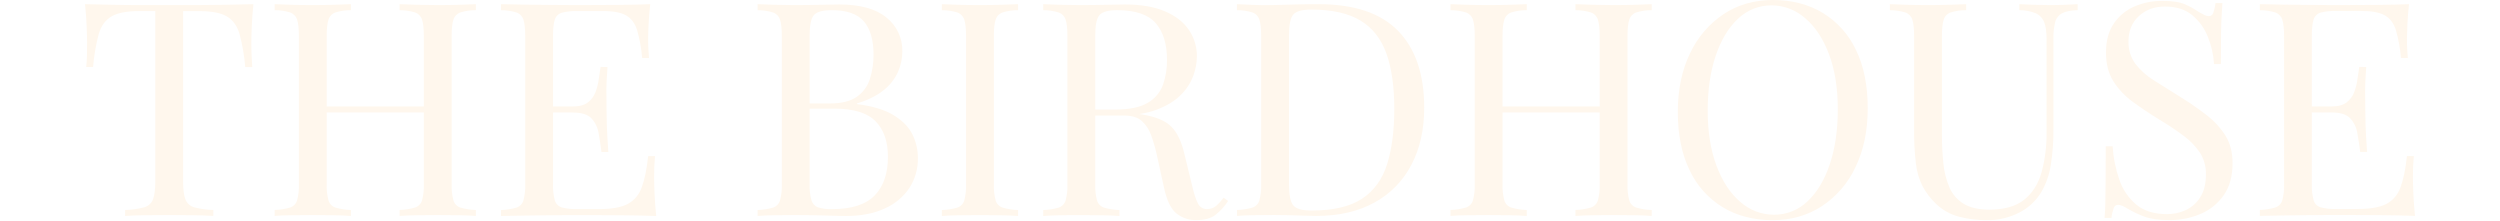
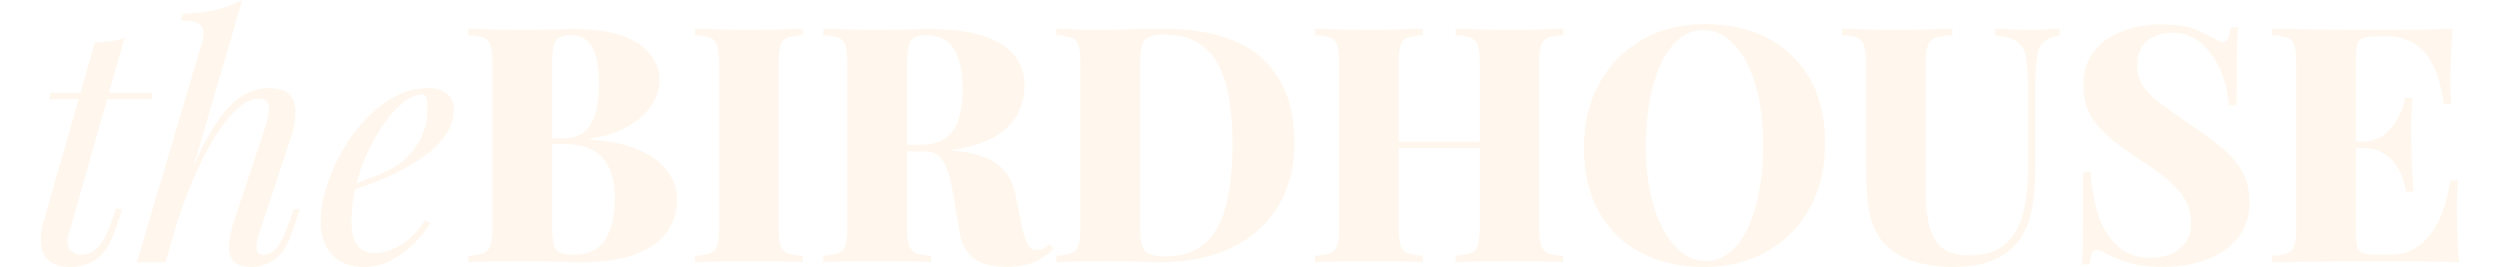
- <svg xmlns="http://www.w3.org/2000/svg" viewBox="0 0 1529.15 134.63">
+ <svg xmlns="http://www.w3.org/2000/svg" viewBox="0 0 1444.1 154.19">
  <defs>
    <style>.cls-1{opacity:0.9;}.cls-1,.cls-3{isolation:isolate;}.cls-2{fill:#fff7ed;}</style>
  </defs>
  <g id="Lorem_Ipsum_Dolor" data-name="Lorem Ipsum Dolor">
-     <path class="cls-2" d="M155,2.56q-.73,7-1,13.45t-.27,10c0,2.92.06,5.67.18,8.23s.24,4.82.37,6.77H150a114.2,114.2,0,0,0-3.48-20.22q-2.19-7.41-7.68-10.7t-17-3.29H112V110.85q0,7.32,1.37,11a8,8,0,0,0,5.4,4.94,48.89,48.89,0,0,0,11.71,1.65v3.65q-4.77-.36-12.08-.45t-14.81-.1q-8.23,0-15.46.1t-11.62.45v-3.65a49,49,0,0,0,11.71-1.65,8,8,0,0,0,5.4-4.94q1.36-3.66,1.37-11V6.77H85.1q-11.34,0-16.92,3.29T60.4,20.76A114.33,114.33,0,0,0,56.93,41H52.72c.24-1.95.4-4.21.46-6.77s.09-5.31.09-8.23q0-3.48-.27-10T52,2.56q7.68.18,16.74.37t18.2.18h33.2q9.06,0,18.2-.18T155,2.56Z" />
-     <path class="cls-2" d="M168,132.07v-3.65a37.84,37.84,0,0,0,9.42-1.47,6.56,6.56,0,0,0,4.3-4.39,33.33,33.33,0,0,0,1.1-9.88V22q0-6.76-1.1-10a6.86,6.86,0,0,0-4.3-4.39A31.14,31.14,0,0,0,168,6.22V2.56c2.56.12,5.92.25,10.06.37s8.6.18,13.36.18q6.39,0,12.71-.18c4.21-.12,7.71-.25,10.52-.37V6.22a31.14,31.14,0,0,0-9.42,1.37,6.86,6.86,0,0,0-4.3,4.39q-1.09,3.21-1.1,10v90.73a33.33,33.33,0,0,0,1.1,9.88,6.56,6.56,0,0,0,4.3,4.39,37.84,37.84,0,0,0,9.42,1.47v3.65c-2.81-.24-6.31-.39-10.52-.45s-8.45-.1-12.71-.1q-7.14,0-13.36.1C173.88,131.68,170.52,131.83,168,132.07Zm25.43-63.29V65.12h72.26v3.66Zm51,63.29v-3.65a38,38,0,0,0,9.42-1.47,6.6,6.6,0,0,0,4.3-4.39,33.39,33.39,0,0,0,1.09-9.88V22q0-6.76-1.09-10a6.9,6.9,0,0,0-4.3-4.39,31.25,31.25,0,0,0-9.42-1.37V2.56c2.8.12,6.34.25,10.61.37s8.47.18,12.62.18q7.13,0,13.35-.18c4.15-.12,7.5-.25,10.06-.37V6.22a31.2,31.2,0,0,0-9.42,1.37,6.9,6.9,0,0,0-4.3,4.39q-1.1,3.21-1.09,10v90.73a33.39,33.39,0,0,0,1.09,9.88,6.6,6.6,0,0,0,4.3,4.39,37.92,37.92,0,0,0,9.42,1.47v3.65q-3.84-.36-10.06-.45t-13.35-.1q-6.23,0-12.62.1T244.43,132.07Z" />
-     <path class="cls-2" d="M397.72,2.56Q397,9,396.71,15t-.27,9.15c0,2.19.06,4.3.18,6.31s.24,3.69.36,5h-4.2a87.72,87.72,0,0,0-3.11-17.11q-2-6.3-6.86-9T368.27,6.77H353.08a33.81,33.81,0,0,0-9.42,1,6.39,6.39,0,0,0-4.3,4.21q-1.1,3.21-1.09,10v90.73a33.39,33.39,0,0,0,1.09,9.88,6.36,6.36,0,0,0,4.3,4.3,33.36,33.36,0,0,0,9.42,1h13.36q11.52,0,17.47-3.11a18.15,18.15,0,0,0,8.59-10.16q2.65-7,3.94-19.11h4.2a126.85,126.85,0,0,0-.54,13.17q0,3.48.27,10t1,13.44q-9.33-.36-21-.45t-20.86-.1H349.15q-6.31,0-13.63.1l-14.82.18q-7.5.09-14.26.27v-3.65a38,38,0,0,0,9.42-1.47,6.6,6.6,0,0,0,4.3-4.39,33.39,33.39,0,0,0,1.09-9.88V22q0-6.76-1.09-10a6.9,6.9,0,0,0-4.3-4.39,31.25,31.25,0,0,0-9.42-1.37V2.56q6.76.18,14.26.28L335.52,3q7.32.09,13.63.09h10.33q8.41,0,19.12-.09T397.72,2.56ZM366.25,65.12v3.66H332.78V65.12ZM371.56,41q-.74,10.43-.64,15.91T371,67q0,4.58.18,10.06t.92,15.92H367.9q-.73-5.85-1.74-11.44a17.41,17.41,0,0,0-4.39-9.14q-3.39-3.57-11.43-3.57V65.12q6,0,9.24-2.47a14.21,14.21,0,0,0,4.66-6.31,34.81,34.81,0,0,0,2-8c.37-2.74.73-5.21,1.1-7.4Z" />
-     <path class="cls-2" d="M463.39,2.56c2.56.12,5.91.25,10.06.37s8.23.18,12.25.18q8.6,0,16.47-.18c5.24-.12,9-.19,11.15-.19q19.21,0,28.91,8a25.67,25.67,0,0,1,9.69,20.67A31.2,31.2,0,0,1,549.27,44a29.94,29.94,0,0,1-8.78,11.16q-6.13,5-16.37,8.14v.37q14.45,1.83,22.59,6.86t11.43,11.8a32.14,32.14,0,0,1,3.29,14.27A32.72,32.72,0,0,1,556.22,115a35.2,35.2,0,0,1-15.09,12.53q-9.89,4.58-23.6,4.57-4,0-12.07-.27t-19.39-.28q-6.4,0-12.62.1t-10.06.45v-3.65A37.82,37.82,0,0,0,472.8,127a6.56,6.56,0,0,0,4.3-4.39,33,33,0,0,0,1.1-9.88V22c0-4.51-.36-7.83-1.1-10a6.86,6.86,0,0,0-4.3-4.39,31.12,31.12,0,0,0-9.41-1.37Zm45.36,3.66q-8.42,0-11,3.11T495.21,22v90.73a32.56,32.56,0,0,0,1.1,9.7,6.6,6.6,0,0,0,4,4.39,25.74,25.74,0,0,0,8.59,1.1q17.93,0,26.07-8.33t8.14-23.69q0-14.09-7.59-21.76t-25-7.69H491.74V63.29h15.73q10.78,0,16.65-4.11a20.92,20.92,0,0,0,8-11,48.12,48.12,0,0,0,2.19-14.72q0-13.54-5.94-20.4T508.75,6.22Z" />
-     <path class="cls-2" d="M622.71,2.56V6.22a31.2,31.2,0,0,0-9.42,1.37A6.88,6.88,0,0,0,609,12q-1.1,3.21-1.09,10v90.73a33.39,33.39,0,0,0,1.09,9.88,6.58,6.58,0,0,0,4.3,4.39,37.92,37.92,0,0,0,9.42,1.47v3.65q-4.2-.36-10.52-.45t-12.71-.1q-7.14,0-13.35.1t-10.06.45v-3.65a38,38,0,0,0,9.42-1.47,6.6,6.6,0,0,0,4.3-4.39,33.39,33.39,0,0,0,1.09-9.88V22q0-6.76-1.09-10a6.9,6.9,0,0,0-4.3-4.39,31.25,31.25,0,0,0-9.42-1.37V2.56c2.56.12,5.91.25,10.06.37s8.59.18,13.35.18q6.4,0,12.71-.18C616.4,2.81,619.91,2.68,622.71,2.56Z" />
-     <path class="cls-2" d="M638.08,2.56c2.56.12,5.91.25,10.06.37s8.23.18,12.25.18q8.6,0,16.47-.18c5.24-.12,9-.19,11.16-.19q14.81,0,24.6,4.21t14.63,11.43a28.45,28.45,0,0,1,4.85,16.19,35.3,35.3,0,0,1-2.19,11.71A32,32,0,0,1,722.31,58q-5.38,5.49-14.72,9.05T684,70.61H666.43V67h15.73q13,0,19.85-4.11a21,21,0,0,0,9.33-11,44.71,44.71,0,0,0,2.47-15.27q0-14.46-6.86-22.41t-23.51-8q-8.41,0-11,3.11T669.91,22v90.73a33.39,33.39,0,0,0,1.09,9.88,6.6,6.6,0,0,0,4.3,4.39,37.92,37.92,0,0,0,9.42,1.47v3.65c-2.8-.24-6.31-.39-10.51-.45s-8.45-.1-12.72-.1c-4.75,0-9.21,0-13.35.1s-7.5.21-10.06.45v-3.65A38,38,0,0,0,647.5,127a6.6,6.6,0,0,0,4.3-4.39,33.39,33.39,0,0,0,1.09-9.88V22q0-6.76-1.09-10a6.9,6.9,0,0,0-4.3-4.39,31.25,31.25,0,0,0-9.42-1.37ZM667.16,67.5q9.89.38,15.55.82c3.78.31,6.86.58,9.24.83s4.66.55,6.86.91q12.26,2,17.65,7.41t8,16.74L729,112.87q1.83,8,3.75,11.61a6,6,0,0,0,6,3.39,8.44,8.44,0,0,0,5.21-2,33.07,33.07,0,0,0,4.48-4.93l2.75,2a35.28,35.28,0,0,1-8,8.69q-4.12,3-11.62,3a18.7,18.7,0,0,1-11.89-4q-5.11-4-7.68-15.73l-4-18.29A100.09,100.09,0,0,0,704.21,83a21.77,21.77,0,0,0-5.86-9.06q-3.75-3.29-11.07-3.29H667.53Z" />
-     <path class="cls-2" d="M806.55,2.56q32.75,0,48.66,16.37t15.92,46.92q0,20-7.78,34.85a55.08,55.08,0,0,1-22.59,23.14q-14.82,8.24-35.85,8.23-2.74,0-7.32-.18t-9.42-.27c-3.24-.06-6.19-.1-8.87-.1q-6.4,0-12.63.1c-4.14.06-7.5.21-10.06.45v-3.65A37.84,37.84,0,0,0,766,127a6.56,6.56,0,0,0,4.3-4.39,33.33,33.33,0,0,0,1.1-9.88V22q0-6.76-1.1-10A6.86,6.86,0,0,0,766,7.59a31.14,31.14,0,0,0-9.42-1.37V2.56L766.67,3q6.23.27,12.26.09,6.41-.18,14.45-.37T806.55,2.56ZM802,5.85q-8.41,0-11,3.11t-2.56,12.63v91.46q0,9.51,2.66,12.62t11.06,3.11q19.94,0,30.92-7.22t15.36-21.13q4.39-13.91,4.39-33.84,0-20.49-4.85-33.94T832.07,12.53Q821,5.86,802,5.85Z" />
-     <path class="cls-2" d="M887.22,132.07v-3.65a37.84,37.84,0,0,0,9.42-1.47,6.56,6.56,0,0,0,4.3-4.39,33.33,33.33,0,0,0,1.1-9.88V22q0-6.76-1.1-10a6.86,6.86,0,0,0-4.3-4.39,31.14,31.14,0,0,0-9.42-1.37V2.56c2.56.12,5.92.25,10.06.37s8.6.18,13.36.18q6.4,0,12.71-.18c4.21-.12,7.71-.25,10.52-.37V6.22a31.14,31.14,0,0,0-9.42,1.37,6.86,6.86,0,0,0-4.3,4.39q-1.1,3.21-1.1,10v90.73a33.33,33.33,0,0,0,1.1,9.88,6.56,6.56,0,0,0,4.3,4.39,37.84,37.84,0,0,0,9.42,1.47v3.65c-2.81-.24-6.31-.39-10.52-.45s-8.44-.1-12.71-.1q-7.14,0-13.36.1C893.14,131.68,889.78,131.83,887.22,132.07Zm25.43-63.29V65.12h72.26v3.66Zm51,63.29v-3.65a38,38,0,0,0,9.42-1.47,6.6,6.6,0,0,0,4.3-4.39,33.39,33.39,0,0,0,1.09-9.88V22q0-6.76-1.09-10a6.9,6.9,0,0,0-4.3-4.39,31.25,31.25,0,0,0-9.42-1.37V2.56c2.8.12,6.34.25,10.61.37s8.47.18,12.62.18q7.13,0,13.35-.18c4.15-.12,7.5-.25,10.06-.37V6.22a31.2,31.2,0,0,0-9.42,1.37,6.9,6.9,0,0,0-4.3,4.39q-1.1,3.21-1.09,10v90.73a33.39,33.39,0,0,0,1.09,9.88,6.6,6.6,0,0,0,4.3,4.39,37.92,37.92,0,0,0,9.42,1.47v3.65q-3.84-.36-10.06-.45t-13.35-.1q-6.23,0-12.62.1T963.69,132.07Z" />
-     <path class="cls-2" d="M1084.42,0q17.37,0,30.46,7.87a52.73,52.73,0,0,1,20.3,22.59q7.23,14.73,7.23,35.76,0,20.49-7.41,35.85a57.87,57.87,0,0,1-20.58,24q-13.17,8.6-30.19,8.59-17.37,0-30.45-7.86a52.65,52.65,0,0,1-20.31-22.68q-7.23-14.82-7.22-35.67,0-20.49,7.5-35.86a58.78,58.78,0,0,1,20.58-24Q1067.4,0,1084.42,0Zm-.73,3.29A29.29,29.29,0,0,0,1063,11.52q-8.77,8.24-13.62,22.69t-4.85,33.47q0,19.39,5.4,33.75t14.63,22.14a31,31,0,0,0,20.4,7.77,29.24,29.24,0,0,0,20.67-8.23q8.77-8.23,13.62-22.77T1124.11,67q0-19.58-5.39-33.84t-14.55-22A30.84,30.84,0,0,0,1083.69,3.29Z" />
-     <path class="cls-2" d="M1270.82,2.56V6.22q-6.22.18-9.42,1.83a8.39,8.39,0,0,0-4.3,5.3,38.28,38.28,0,0,0-1.1,10.43V78.84a133.31,133.31,0,0,1-1.64,22.32,46.9,46.9,0,0,1-5.86,16.46A33.26,33.26,0,0,1,1235.15,130a42.22,42.22,0,0,1-20.12,4.66,65.29,65.29,0,0,1-16.74-2.1,32,32,0,0,1-14-7.77A43.35,43.35,0,0,1,1176,114a41,41,0,0,1-4.11-13.9,159.34,159.34,0,0,1-1.1-20.67V22q0-6.76-1.1-10a6.88,6.88,0,0,0-4.3-4.39,31.14,31.14,0,0,0-9.42-1.37V2.56c2.56.12,5.91.25,10.06.37s8.6.18,13.36.18q6.39,0,12.71-.18c4.21-.12,7.71-.25,10.52-.37V6.22a31.14,31.14,0,0,0-9.42,1.37,6.86,6.86,0,0,0-4.3,4.39q-1.09,3.21-1.1,10V82.5a161.75,161.75,0,0,0,.91,17.65,48.6,48.6,0,0,0,3.75,14.64,21.79,21.79,0,0,0,8.69,9.88q5.87,3.56,15.55,3.56,13.9,0,21.5-6.13t10.61-16.92a90.4,90.4,0,0,0,3-24.33V23.78c0-4.51-.53-8-1.56-10.43a9.93,9.93,0,0,0-5.21-5.3,26.35,26.35,0,0,0-9.88-1.83V2.56c2.19.12,5.09.25,8.69.37s6.92.18,10,.18,6.31-.06,9.42-.18S1268.87,2.68,1270.82,2.56Z" />
-     <path class="cls-2" d="M1322.59.55q9.14,0,13.9,2.1a50.06,50.06,0,0,1,8.41,4.67c1.47.85,2.65,1.49,3.57,1.92a6.2,6.2,0,0,0,2.65.64,2.76,2.76,0,0,0,2.65-2,26.46,26.46,0,0,0,1.38-6h4.2c-.12,2.08-.27,4.54-.45,7.41s-.31,6.65-.37,11.34-.09,10.88-.09,18.57h-4.21a52.56,52.56,0,0,0-3.84-16.83,32.46,32.46,0,0,0-9.6-13.17Q1334.48,4,1324.23,4q-9.69,0-16,5.86t-6.32,15.36a22.27,22.27,0,0,0,4.21,13.82,42.49,42.49,0,0,0,11.25,10.06q7,4.49,15.28,9.6a186.71,186.71,0,0,1,16.92,11.62,48.49,48.49,0,0,1,11.7,12.71q4.31,7,4.3,16.83,0,11.7-5.3,19.39a32.65,32.65,0,0,1-14.09,11.52,47.87,47.87,0,0,1-19.39,3.84q-9.69,0-15.36-2.19a66.2,66.2,0,0,1-9.7-4.57q-4-2.57-6.22-2.56a2.77,2.77,0,0,0-2.65,2,25.91,25.91,0,0,0-1.37,6h-4.21c.24-2.56.4-5.58.46-9s.12-8,.18-13.63S1288,98,1288,89.45h4.21a75.83,75.83,0,0,0,4.12,20.49,33.88,33.88,0,0,0,10.42,15.27q7,5.78,18.75,5.77a27.19,27.19,0,0,0,11.43-2.47,20.75,20.75,0,0,0,8.88-7.87q3.47-5.4,3.47-14a23.82,23.82,0,0,0-3.56-13.08,41.1,41.1,0,0,0-10-10.43,166,166,0,0,0-15-10q-8.61-5.3-16.1-10.79a45.42,45.42,0,0,1-12-12.71q-4.48-7.23-4.48-17.47,0-10.8,4.84-17.84a29.14,29.14,0,0,1,12.72-10.43A42.2,42.2,0,0,1,1322.59.55Z" />
-     <path class="cls-2" d="M1473.5,2.56q-.74,6.4-1,12.44t-.27,9.15c0,2.19.06,4.3.18,6.31s.24,3.69.37,5h-4.21a87.72,87.72,0,0,0-3.11-17.11q-2-6.3-6.86-9t-14.54-2.65h-15.19a33.86,33.86,0,0,0-9.42,1,6.39,6.39,0,0,0-4.3,4.21q-1.1,3.21-1.09,10v90.73a33.39,33.39,0,0,0,1.09,9.88,6.36,6.36,0,0,0,4.3,4.3,33.41,33.41,0,0,0,9.42,1h13.36q11.52,0,17.47-3.11a18.17,18.17,0,0,0,8.6-10.16q2.64-7,3.93-19.11h4.21a123.66,123.66,0,0,0-.55,13.17q0,3.48.27,10t1,13.44q-9.33-.36-21-.45t-20.85-.1h-10.34q-6.32,0-13.63.1l-14.81.18q-7.52.09-14.27.27v-3.65a38,38,0,0,0,9.42-1.47,6.58,6.58,0,0,0,4.3-4.39,33.33,33.33,0,0,0,1.1-9.88V22q0-6.76-1.1-10a6.88,6.88,0,0,0-4.3-4.39,31.25,31.25,0,0,0-9.42-1.37V2.56q6.77.18,14.27.28L1411.3,3q7.32.09,13.63.09h10.34q8.42,0,19.11-.09T1473.5,2.56ZM1442,65.12v3.66h-33.48V65.12Zm5.3-24.14q-.73,10.43-.64,15.91t.09,10.06q0,4.58.18,10.06t.92,15.92h-4.21q-.73-5.85-1.74-11.44a17.41,17.41,0,0,0-4.39-9.14q-3.37-3.57-11.43-3.57V65.12q6,0,9.24-2.47a14.14,14.14,0,0,0,4.66-6.31,35.36,35.36,0,0,0,2-8c.36-2.74.73-5.21,1.09-7.4Z" />
+     <path class="cls-2" d="M39.75,135.32q-1.72,6.28.86,9.05a8.79,8.79,0,0,0,6.76,2.76q4.18,0,8.48-3.62t8.48-15.44L67,120.64h3.62l-4,12q-4.2,12.39-10.77,17a26.19,26.19,0,0,1-15.34,4.58q-7.82,0-11.91-3.34a13.75,13.75,0,0,1-4.86-9.43,34.68,34.68,0,0,1,1.52-13.92L54.8,24.59q4.58-.19,9.06-.77a37,37,0,0,0,8.1-1.9ZM88.16,53.56l-.58,3.81H28.31l1-3.81Z" />
+     <path class="cls-2" d="M95.59,151.52H79L116.74,24.4q1.91-6.48-.47-9.53t-11.72-3l1.14-4a87.64,87.64,0,0,0,18.87-2.19A68.13,68.13,0,0,0,140,0Zm5.34-28.21q7.23-20,13.81-33.92A126.4,126.4,0,0,1,127.8,67q6.48-8.47,13.34-12.29a29,29,0,0,1,14.29-3.81q9,0,12.3,4.28t3,11A52.21,52.21,0,0,1,168,79.67l-18.48,55.65a24.55,24.55,0,0,0-1.34,8.38q.19,3.44,4.38,3.43,3.63,0,7.15-4t7.53-15.44l2.48-7h3.62l-4.77,13.91q-2.67,8-6.57,12.2a22,22,0,0,1-8.2,5.82,23.62,23.62,0,0,1-8.29,1.62q-7.62,0-10.67-3.44t-2.57-9.52a59.92,59.92,0,0,1,2.95-13.73L153.34,73a57.45,57.45,0,0,0,1.71-6.68,11.9,11.9,0,0,0-.28-6.57Q153.72,57,149.14,57q-4.75,0-10.19,4.28a60.06,60.06,0,0,0-11.15,12.3,138,138,0,0,0-11.25,19.25A255.74,255.74,0,0,0,106,117.88q-5.06,13.81-9.44,29.83Z" />
+     <path class="cls-2" d="M198.89,108.25q10.67-3.61,19.34-7.14a58.53,58.53,0,0,0,13.82-7.53,41,41,0,0,0,10.86-13.34,37.07,37.07,0,0,0,4-17.16q0-5.52-.76-7a2.45,2.45,0,0,0-2.28-1.52q-4.77,0-10.3,4.19a55,55,0,0,0-10.86,11.53,108.54,108.54,0,0,0-17,36.59,85.87,85.87,0,0,0-2.67,21.06q0,9.72,3.62,14a11.86,11.86,0,0,0,9.53,4.29q6.86,0,14.49-4.19t14.86-14.87l3,1.53a58.63,58.63,0,0,1-9.53,12.19,51.86,51.86,0,0,1-13.24,9.63,34,34,0,0,1-15.54,3.72A28,28,0,0,1,197,151.14a20.5,20.5,0,0,1-8.77-9.06q-3-6-3.05-14.77a65,65,0,0,1,3.05-18.39,103.68,103.68,0,0,1,8.68-20.39,97.76,97.76,0,0,1,13.43-18.78A65.64,65.64,0,0,1,227.67,56a42.26,42.26,0,0,1,20.39-5.14,16,16,0,0,1,10,3.14q4.11,3.15,4.1,9.44a24.68,24.68,0,0,1-4.48,14.19,50,50,0,0,1-11.81,12A102.68,102.68,0,0,1,230,99.3q-8.56,4.19-16.77,7.24t-14.48,4.95Z" />
+     <path class="cls-2" d="M270.55,16.58q5.15.2,13.72.38t17.15.19q9.34,0,18-.19t12.29-.19q24.78,0,37.07,8.39t12.3,21.53a25.55,25.55,0,0,1-4.39,13.63q-4.38,7-13.43,12.39t-23.16,7.53v.38q18.67,1.14,29.83,6.38T386,99.49a26.31,26.31,0,0,1,5,15.05q0,12.39-6.58,20.59t-18.87,12.29q-12.29,4.1-29.44,4.1-4.58,0-13.34-.29t-21-.28q-9,0-17.53.09c-5.72.07-10.29.22-13.72.48v-3.81a32,32,0,0,0,8.86-1.53,6.64,6.64,0,0,0,4-4.57,37.68,37.68,0,0,0,1-10.3V36.78q0-7.05-1-10.38a6.91,6.91,0,0,0-4-4.58,26.59,26.59,0,0,0-8.86-1.43ZM330,20.39q-6.86,0-9,3.24T319,36.78v94.53A36.76,36.76,0,0,0,320,141.42a6.75,6.75,0,0,0,3.72,4.57,21.41,21.41,0,0,0,8,1.14q12.19,0,17.82-8.67t5.63-24.68q0-14.67-7.15-22.68t-23.73-8H309.24V79.86h16.39q8.19,0,12.57-4.29a23,23,0,0,0,6.1-11.44A65.24,65.24,0,0,0,346,48.79q0-14.1-3.72-21.25T330,20.39Z" />
+     <path class="cls-2" d="M463.8,16.58v3.81a27.52,27.52,0,0,0-9,1.43,6.61,6.61,0,0,0-4,4.58,40.86,40.86,0,0,0-.95,10.38v94.53a37.68,37.68,0,0,0,1.05,10.3,6.62,6.62,0,0,0,4,4.57,31.93,31.93,0,0,0,8.86,1.53v3.81c-3.56-.26-8.1-.41-13.63-.48S439.09,151,433.5,151q-9.72,0-18.3.09c-5.72.07-10.29.22-13.72.48v-3.81a32,32,0,0,0,8.86-1.53,6.64,6.64,0,0,0,4-4.57,37.68,37.68,0,0,0,1.05-10.3V36.78q0-7.05-1.05-10.38a6.91,6.91,0,0,0-4-4.58,26.59,26.59,0,0,0-8.86-1.43V16.58q5.14.2,13.72.38t18.3.19q8.38,0,16.67-.19T463.8,16.58Z" />
+     <path class="cls-2" d="M475.62,16.58q5.14.2,13.72.38t17.15.19q9.35,0,18-.19t12.29-.19q18.69,0,30.78,3.81t18.21,11.15q6.09,7.35,6.09,18.2a34.4,34.4,0,0,1-2.76,13.44,32.22,32.22,0,0,1-9.34,12.1q-6.57,5.53-18.1,8.77T532.6,87.48H514.31V83.67H530.7q10.47,0,15.91-4.29A21.5,21.5,0,0,0,554,67.94,58.65,58.65,0,0,0,556,52q0-15.06-4.76-23.35t-16.2-8.29q-7.05,0-9.05,3.24t-2,13.15v94.53a37.75,37.75,0,0,0,1,10.3,6.63,6.63,0,0,0,4,4.57,31.86,31.86,0,0,0,8.86,1.53v3.81c-3.56-.26-8.1-.41-13.63-.48s-11.09-.09-16.68-.09q-9.72,0-18.29.09c-5.72.07-10.29.22-13.72.48v-3.81a32,32,0,0,0,8.86-1.53,6.64,6.64,0,0,0,4-4.57,37.68,37.68,0,0,0,1-10.3V36.78q0-7.05-1-10.38a6.91,6.91,0,0,0-4-4.58,26.59,26.59,0,0,0-8.86-1.43Zm37.92,67.66q7.44.2,13.53.76l11,1q4.86.48,8.48.67,18.87,1.14,28.12,7.14t11.72,17.82l4,19.83q1.71,7.25,3.62,10.19a5.62,5.62,0,0,0,5.34,2.77,7.31,7.31,0,0,0,3.62-.86A12.21,12.21,0,0,0,606,141l2.67,2.48a31.24,31.24,0,0,1-12,8.29,43.51,43.51,0,0,1-15.06,2.39q-11.25,0-18.39-4.39t-9.05-16.2l-3.24-19.06a99.36,99.36,0,0,0-3-13.91A25.73,25.73,0,0,0,543.08,91q-3-3.53-8.57-3.53H513.92Z" />
+     <path class="cls-2" d="M671.35,16.58q38.88,0,57.65,17.06t18.77,48.88q0,20.78-9.24,36.31t-26.78,24.11q-17.54,8.58-42.12,8.58c-2,0-4.7-.07-8-.19s-6.77-.22-10.39-.29-6.89-.09-9.81-.09q-9,0-17.54.09c-5.72.07-10.29.22-13.72.48v-3.81a31.93,31.93,0,0,0,8.86-1.53,6.64,6.64,0,0,0,4-4.57,37.68,37.68,0,0,0,1.05-10.3V36.78q0-7.05-1.05-10.38a6.91,6.91,0,0,0-4-4.58,26.54,26.54,0,0,0-8.86-1.43V16.58q5.15.2,13.72.48t17.15.09q6.87-.18,15.63-.38T671.35,16.58ZM672.68,20q-8.76,0-11.43,3.24T658.58,36.4v95.3q0,9.9,2.76,13.15t11.53,3.24q14.49,0,23.06-7.53t12.3-22q3.71-14.49,3.71-35.26,0-21.35-4-35.36T695.27,27Q686.59,20,672.68,20Z" />
+     <path class="cls-2" d="M759.59,151.52v-3.81a31.93,31.93,0,0,0,8.86-1.53,6.65,6.65,0,0,0,4-4.57,38.08,38.08,0,0,0,1-10.3V36.78a37.79,37.79,0,0,0-1-10.38,6.93,6.93,0,0,0-4-4.58,26.54,26.54,0,0,0-8.86-1.43V16.58q5.14.2,13.73.38t18.29.19q8.39,0,16.68-.19t13.62-.38v3.81A27.5,27.5,0,0,0,813,21.82a6.62,6.62,0,0,0-4,4.58,41.33,41.33,0,0,0-1,10.38v94.53a37.68,37.68,0,0,0,1,10.3,6.64,6.64,0,0,0,4,4.57,32,32,0,0,0,8.86,1.53v3.81c-3.55-.26-8.09-.41-13.62-.48S797.2,151,791.61,151q-9.72,0-18.29.09C767.6,151.11,763,151.26,759.59,151.52Zm34.12-66V81.76H869v3.81Zm47.07,66v-3.81a32.09,32.09,0,0,0,8.87-1.53,6.66,6.66,0,0,0,4-4.57,38.08,38.08,0,0,0,1.05-10.3V36.78a37.79,37.79,0,0,0-1.05-10.38,6.94,6.94,0,0,0-4-4.58,26.66,26.66,0,0,0-8.87-1.43V16.58q5.54.2,14.3.38t17.53.19q9.33,0,17.44-.19t13.06-.38v3.81a27.52,27.52,0,0,0-9,1.43,6.59,6.59,0,0,0-4,4.58,40.76,40.76,0,0,0-1,10.38v94.53a37.68,37.68,0,0,0,1,10.3,6.64,6.64,0,0,0,4,4.57,32,32,0,0,0,8.87,1.53v3.81c-3.31-.26-7.66-.41-13.06-.48s-11.22-.09-17.44-.09q-8.76,0-17.53.09C849.23,151.11,844.47,151.26,840.78,151.52Z" />
+     <path class="cls-2" d="M984.68,13.91q21,0,36.59,8.2a58.7,58.7,0,0,1,24.3,23.54q8.67,15.35,8.67,37.26,0,21.35-8.86,37.35a63.52,63.52,0,0,1-24.68,25q-15.83,9-36.22,9-20.78,0-36.49-8.2a58.27,58.27,0,0,1-24.4-23.63q-8.67-15.44-8.67-37.17,0-21.35,9.05-37.35a65.14,65.14,0,0,1,24.68-25Q964.28,13.91,984.68,13.91Zm-.77,3.43q-10.1,0-17.53,8.58T954.85,49.55q-4.11,15.06-4.1,34.88,0,20.2,4.67,35.16t12.48,23.06q7.82,8.11,17.35,8.1,10.1,0,17.63-8.57t11.53-23.73a137,137,0,0,0,4-34.78q0-20.4-4.58-35.26t-12.48-23Q993.45,17.34,983.91,17.34Z" />
+     <path class="cls-2" d="M1189.75,16.58v3.81q-5.91,1-9,3.62t-4,8.2a97.31,97.31,0,0,0-1,15.63V96.06a146.37,146.37,0,0,1-1.62,22.49,49.37,49.37,0,0,1-6.2,17.91,34,34,0,0,1-14.67,13q-9.72,4.77-25.16,4.77a87.26,87.26,0,0,1-18.2-2,44.27,44.27,0,0,1-16.87-7.33,34.24,34.24,0,0,1-9.62-11.63A48.45,48.45,0,0,1,1079,117.5a168.78,168.78,0,0,1-1.15-20.87V36.78a37.88,37.88,0,0,0-1-10.38,6.93,6.93,0,0,0-4-4.58,26.54,26.54,0,0,0-8.86-1.43V16.58q5.14.2,13.72.38t17.92.19q9.33,0,17.91-.19t14.3-.38v3.81a32.76,32.76,0,0,0-9.82,1.43,7.17,7.17,0,0,0-4.48,4.58q-1.14,3.33-1.14,10.38v74.9a80.5,80.5,0,0,0,1.43,16.2,31.41,31.41,0,0,0,4.38,11.25,17.12,17.12,0,0,0,7.72,6.38,29.38,29.38,0,0,0,11.44,2q13.14,0,20.58-6.19t10.48-17.44a98.65,98.65,0,0,0,3-25.73V50.89a105.19,105.19,0,0,0-1.14-17.82q-1.14-6.19-5.15-9t-12.58-3.72V16.58q3.63.2,9.63.38t11.34.19q4.38,0,8.86-.19C1185.4,16.84,1187.84,16.71,1189.75,16.58Z" />
+     <path class="cls-2" d="M1248.45,14.1q11.82,0,18.3,2.39a70.46,70.46,0,0,1,11,5.05c1.52.89,2.76,1.55,3.72,2a6.55,6.55,0,0,0,2.76.66,2.88,2.88,0,0,0,2.76-2.09,27.55,27.55,0,0,0,1.43-6.29h4.39q-.19,3.81-.48,9T1292,38.4q-.11,8.49-.1,22.4h-4.38A63.09,63.09,0,0,0,1282.76,41a43.87,43.87,0,0,0-11-15.82,24.49,24.49,0,0,0-17.06-6.29q-8.77,0-14.49,4.86t-5.71,13.82A21.35,21.35,0,0,0,1238.16,50a45.82,45.82,0,0,0,11,10.58q7.34,5.34,18.58,13.15a176.76,176.76,0,0,1,16,11.81,50,50,0,0,1,11.34,13.35q4.29,7.42,4.29,17.91,0,12.58-6.86,20.87a41.3,41.3,0,0,1-18.11,12.39,71.36,71.36,0,0,1-24.59,4.1q-12.39,0-19.72-2.29a91.86,91.86,0,0,1-12.49-4.77q-4.18-2.65-6.48-2.66a2.89,2.89,0,0,0-2.76,2.09,27.55,27.55,0,0,0-1.43,6.29h-4.38q.38-4.75.47-11.15t.19-16.48q.1-10.11.1-25.73h4.38a100.37,100.37,0,0,0,4.29,24.2,41.54,41.54,0,0,0,10.87,18.2q7.32,7,19.53,7a29.28,29.28,0,0,0,12-2.29,18.33,18.33,0,0,0,11.24-17.72,26.15,26.15,0,0,0-3.62-13.92,46.12,46.12,0,0,0-9.91-11.15A142.89,142.89,0,0,0,1237.4,93.2q-9-5.91-16.78-12a52.18,52.18,0,0,1-12.48-13.63q-4.67-7.52-4.67-18.2,0-12.2,6.29-20a36.72,36.72,0,0,1,16.68-11.53A64.76,64.76,0,0,1,1248.45,14.1Z" />
+     <path class="cls-2" d="M1416.74,16.58q-.77,9-1,17.34t-.29,12.77c0,2.55.06,5,.19,7.44s.26,4.38.38,5.91h-4.38q-2.1-14.88-6.77-23.45t-11.43-12.1a31.89,31.89,0,0,0-15-3.53h-5.15a28.13,28.13,0,0,0-7.91.86,5.19,5.19,0,0,0-3.62,3.53,29.77,29.77,0,0,0-.86,8.38V134.36a29.92,29.92,0,0,0,.86,8.29,5.21,5.21,0,0,0,3.62,3.63,28.2,28.2,0,0,0,7.91.85h7.82a28.06,28.06,0,0,0,14.2-3.9q6.75-3.91,12.1-13.34t8-25.64h4.39q-.58,6.48-.58,16.77,0,4.58.19,13t1.15,17.54q-9.72-.39-21.92-.48T1376.9,151h-12.58q-7.62,0-16.58.09l-18.1.19q-9.15.11-17.15.29v-3.81a32,32,0,0,0,8.86-1.53,6.64,6.64,0,0,0,4-4.57,37.68,37.68,0,0,0,1.05-10.3V36.78q0-7.05-1.05-10.38a6.91,6.91,0,0,0-4-4.58,26.59,26.59,0,0,0-8.86-1.43V16.58q8.19.2,17.24.29l17.92.19q8.86.09,16.58.09h12.67q8.77,0,19.92-.09T1416.74,16.58ZM1388,81.76v3.81h-32.78V81.76Zm5.53-25.16c-.51,7.25-.74,12.77-.67,16.59s.09,7.3.09,10.48.07,6.67.19,10.48.45,9.34,1,16.58h-4.39a37.41,37.41,0,0,0-4-12.58,24.82,24.82,0,0,0-8.19-9.15,22.26,22.26,0,0,0-12.58-3.43V81.76a19.34,19.34,0,0,0,9.72-2.38,24,24,0,0,0,7.14-6.19,38.2,38.2,0,0,0,4.86-8.2,32.69,32.69,0,0,0,2.48-8.39Z" />
  </g>
</svg>
